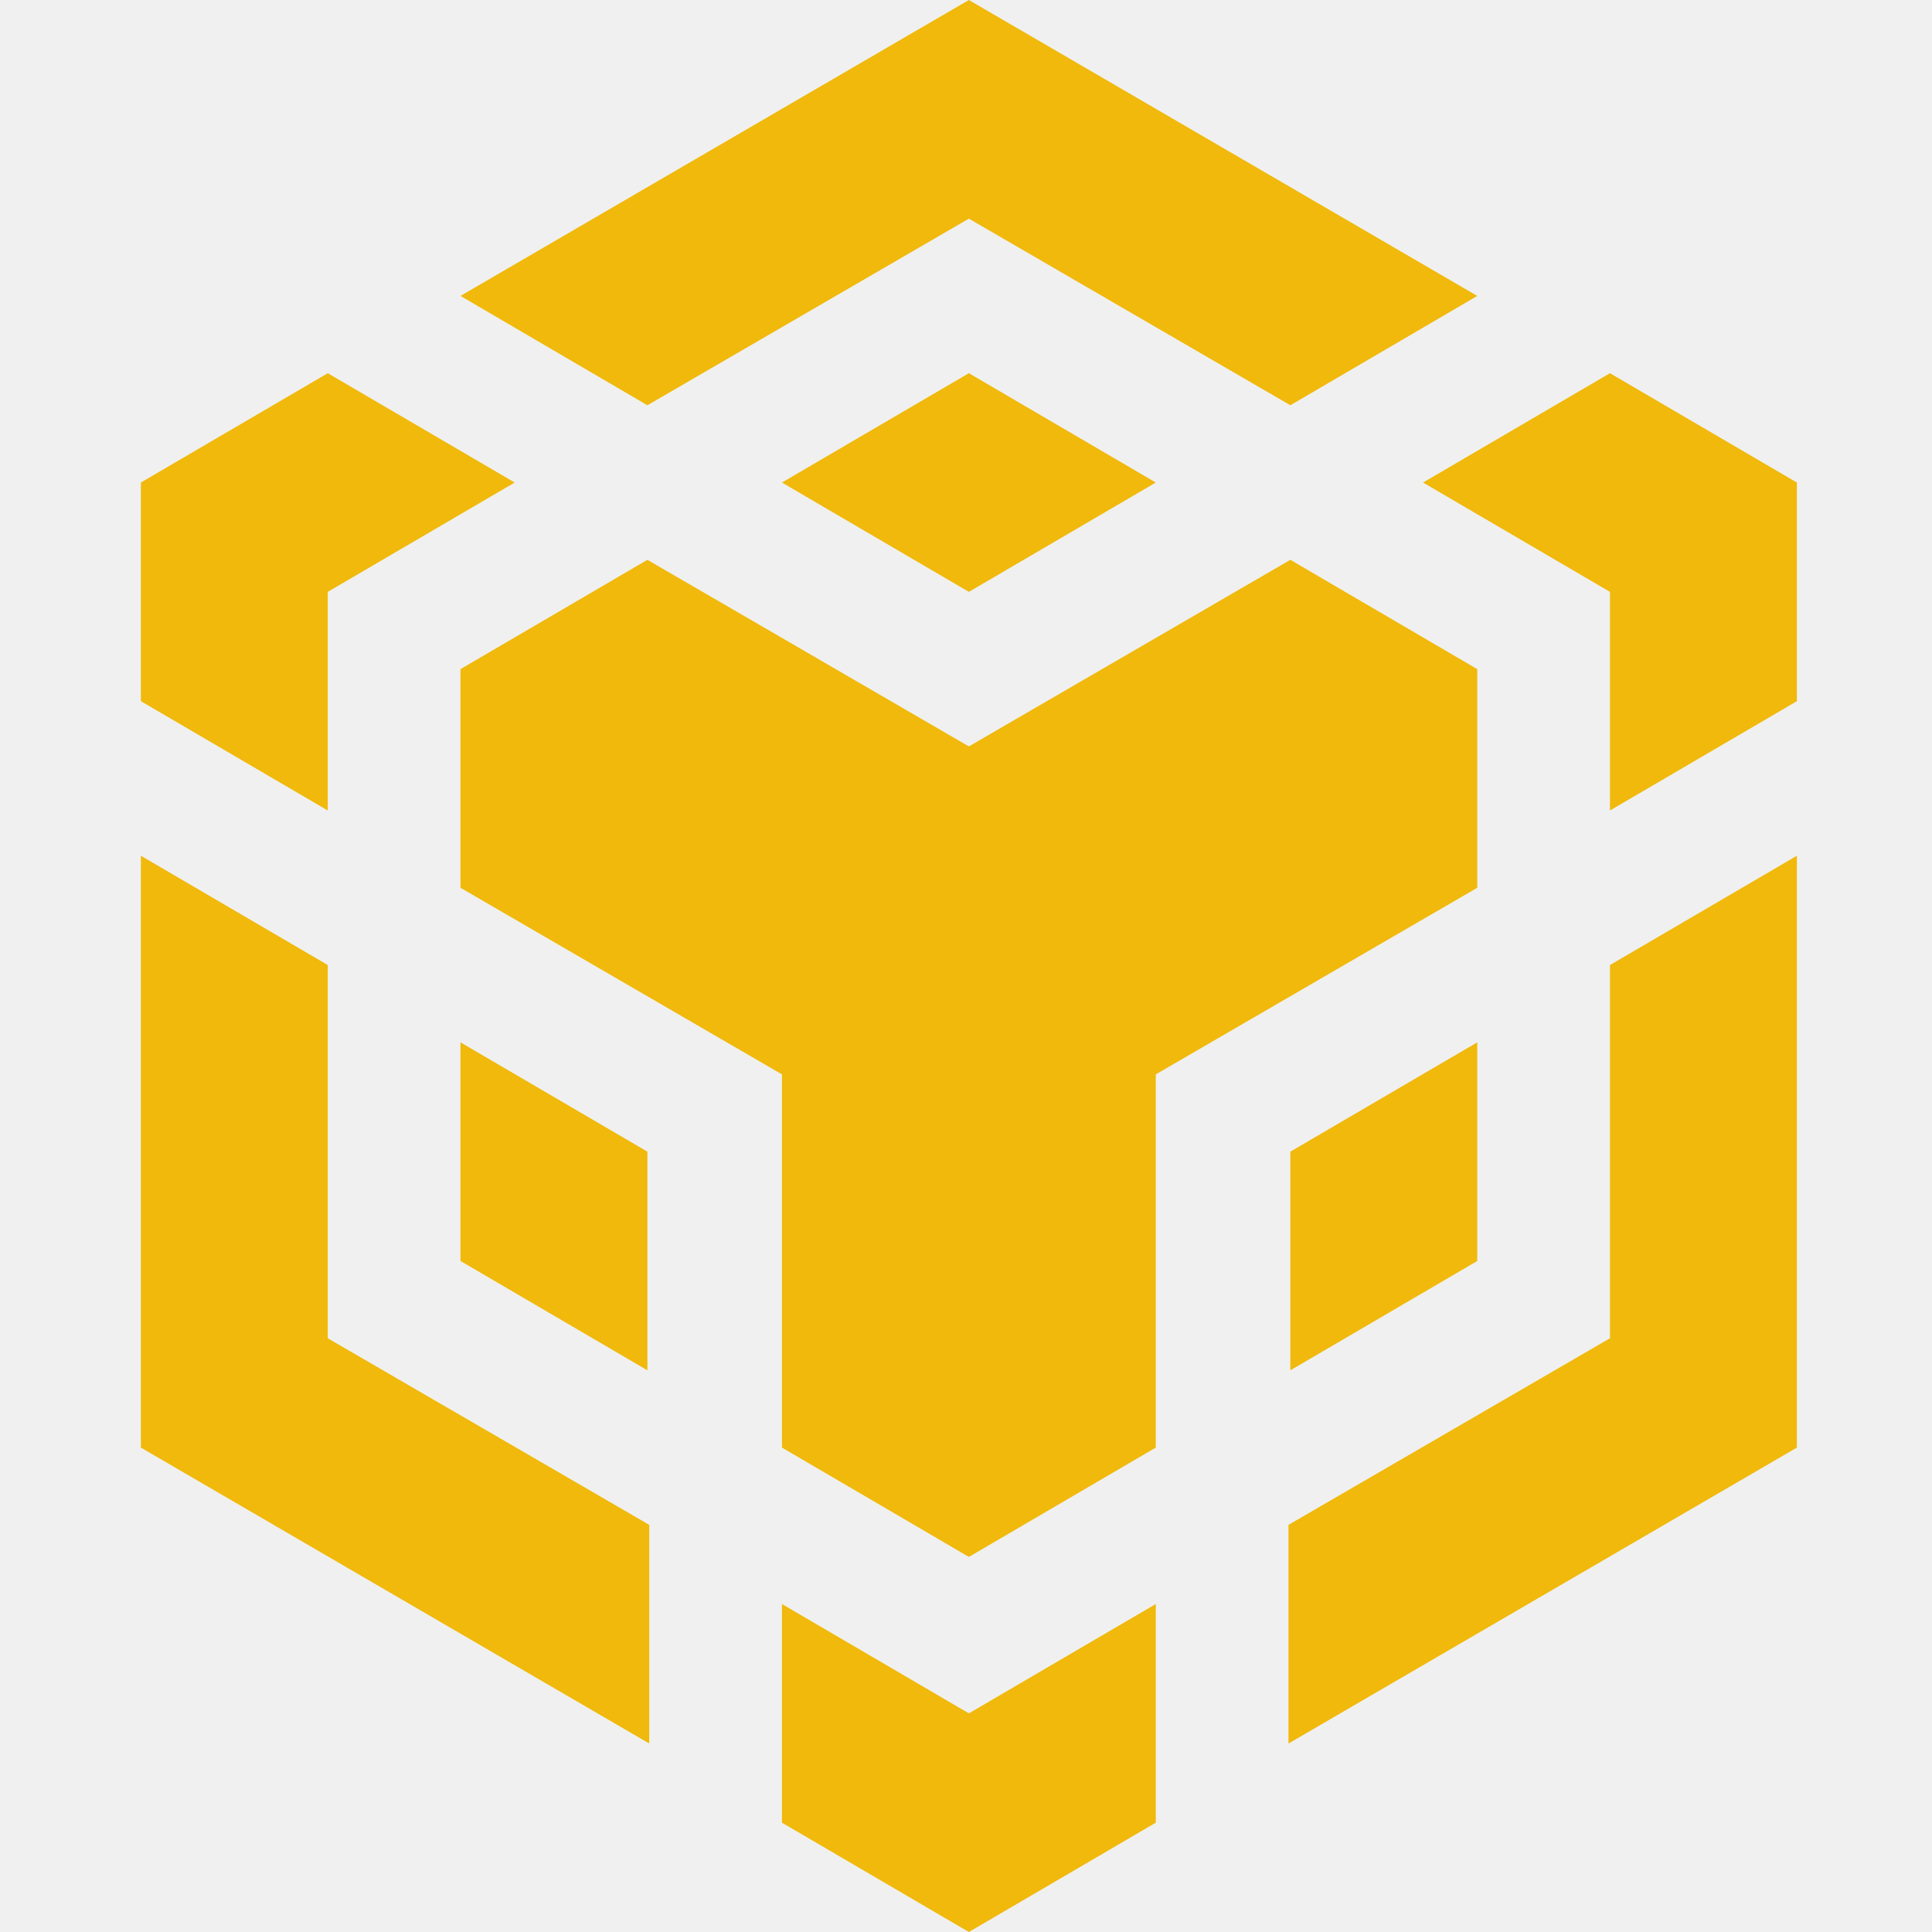
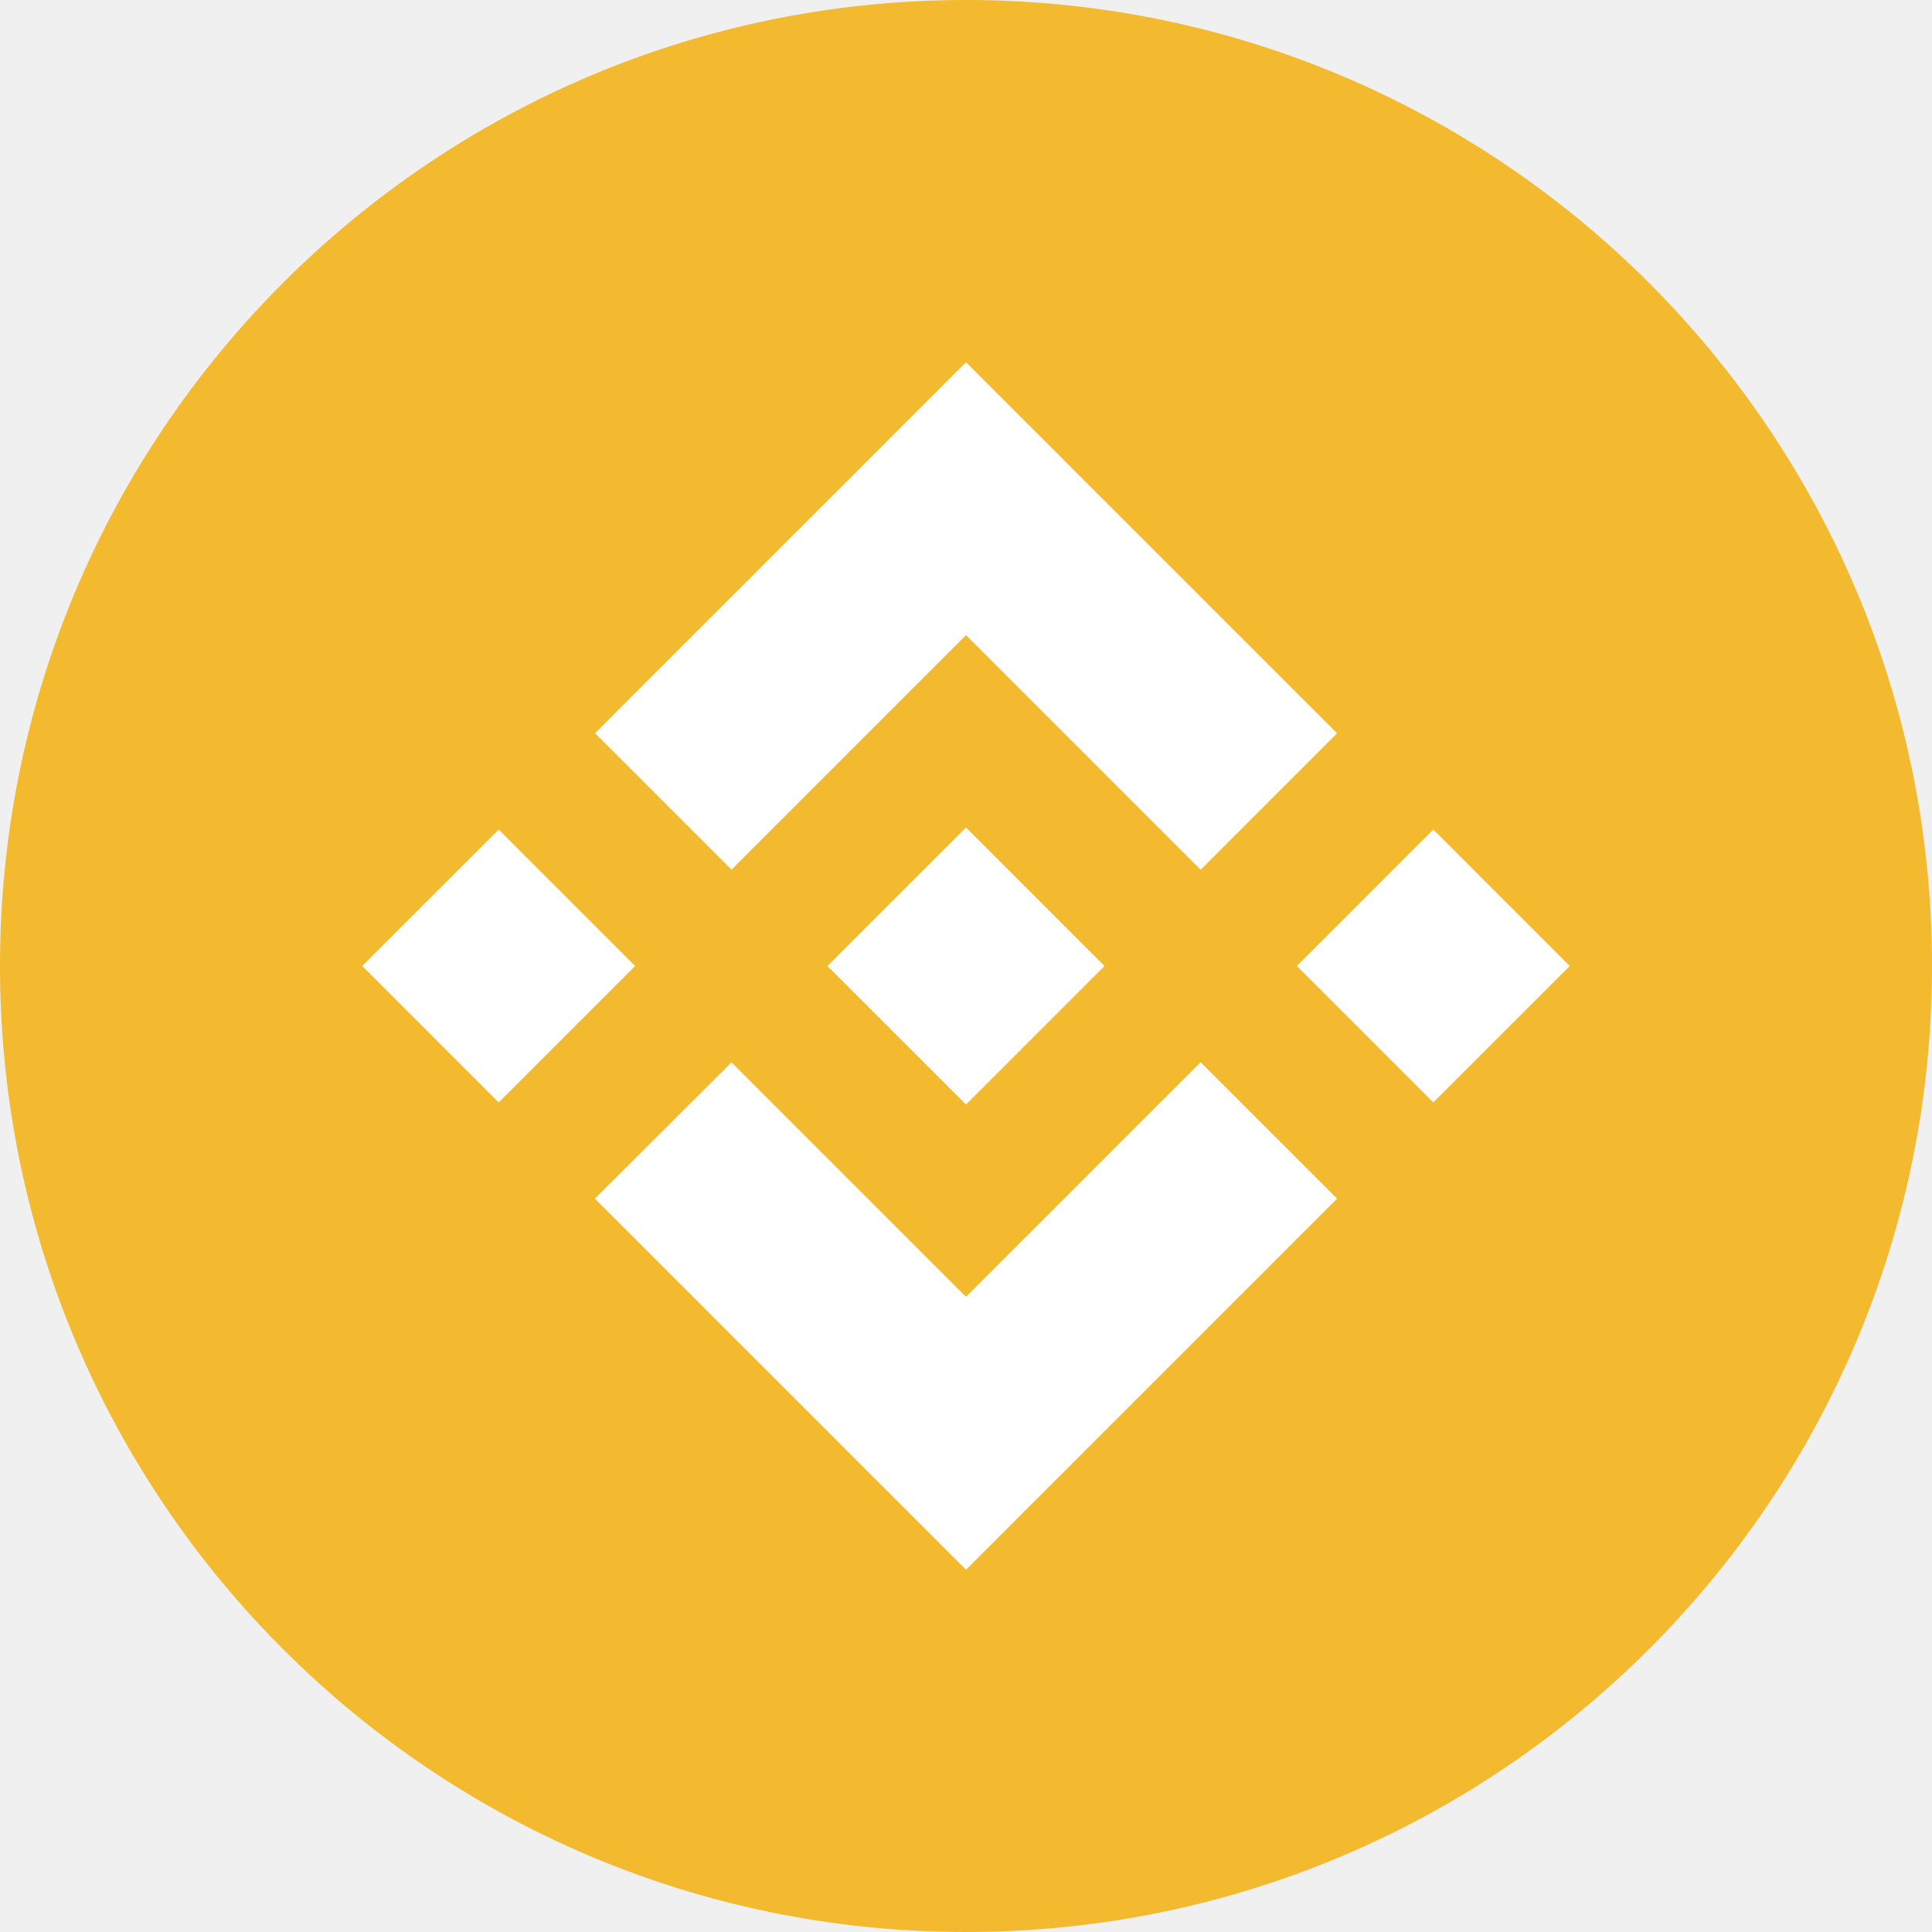
- <svg xmlns="http://www.w3.org/2000/svg" width="96" height="96" viewBox="0 0 96 96" fill="none">
-   <path d="M22.881 14.704L48.143 0L73.404 14.704L64.117 20.137L48.143 10.864L32.169 20.137L22.881 14.704ZM73.404 33.249L64.117 27.817L48.143 37.089L32.169 27.817L22.881 33.249V44.113L38.855 53.385V71.93L48.143 77.362L57.43 71.93V53.385L73.404 44.113V33.249ZM73.404 62.658V51.793L64.117 57.225V68.09L73.404 62.658ZM79.998 66.498L64.024 75.77V86.634L89.286 71.93V42.521L79.998 47.953V66.498ZM70.711 23.977L79.998 29.409V40.273L89.286 34.841V23.977L79.998 18.544L70.711 23.977ZM38.855 79.703V90.568L48.143 96L57.43 90.568V79.703L48.143 85.136L38.855 79.703ZM22.881 62.658L32.169 68.09V57.225L22.881 51.793V62.658ZM38.855 23.977L48.143 29.409L57.43 23.977L48.143 18.544L38.855 23.977ZM16.287 29.409L25.575 23.977L16.287 18.544L7 23.977V34.841L16.287 40.273V29.409ZM16.287 47.953L7 42.521V71.93L32.261 86.634V75.77L16.287 66.498V47.953Z" fill="#F0B90B" />
+ <svg xmlns="http://www.w3.org/2000/svg" viewBox="0 0 32 32">
+   <g fill="none">
+     <circle cx="16" cy="16" r="16" fill="#F3BA2F" />
+     <path fill="#FFF" d="M12.116 14.404L16 10.52l3.886 3.886 2.26-2.26L16 6l-6.144 6.144 2.26 2.26zM6 16l2.26-2.26L10.52 16l-2.26 2.26L6 16zm6.116 1.596L16 21.48l3.886-3.886 2.26 2.259L16 26l-6.144-6.144-.003-.003 2.263-2.257zM21.48 16l2.26-2.26L26 16l-2.26 2.26L21.48 16zm-3.188-.002h.002V16L16 18.294l-2.291-2.29-.004-.004.004-.003.401-.402.195-.195L16 13.706l2.293 2.293z" />
+   </g>
</svg>
